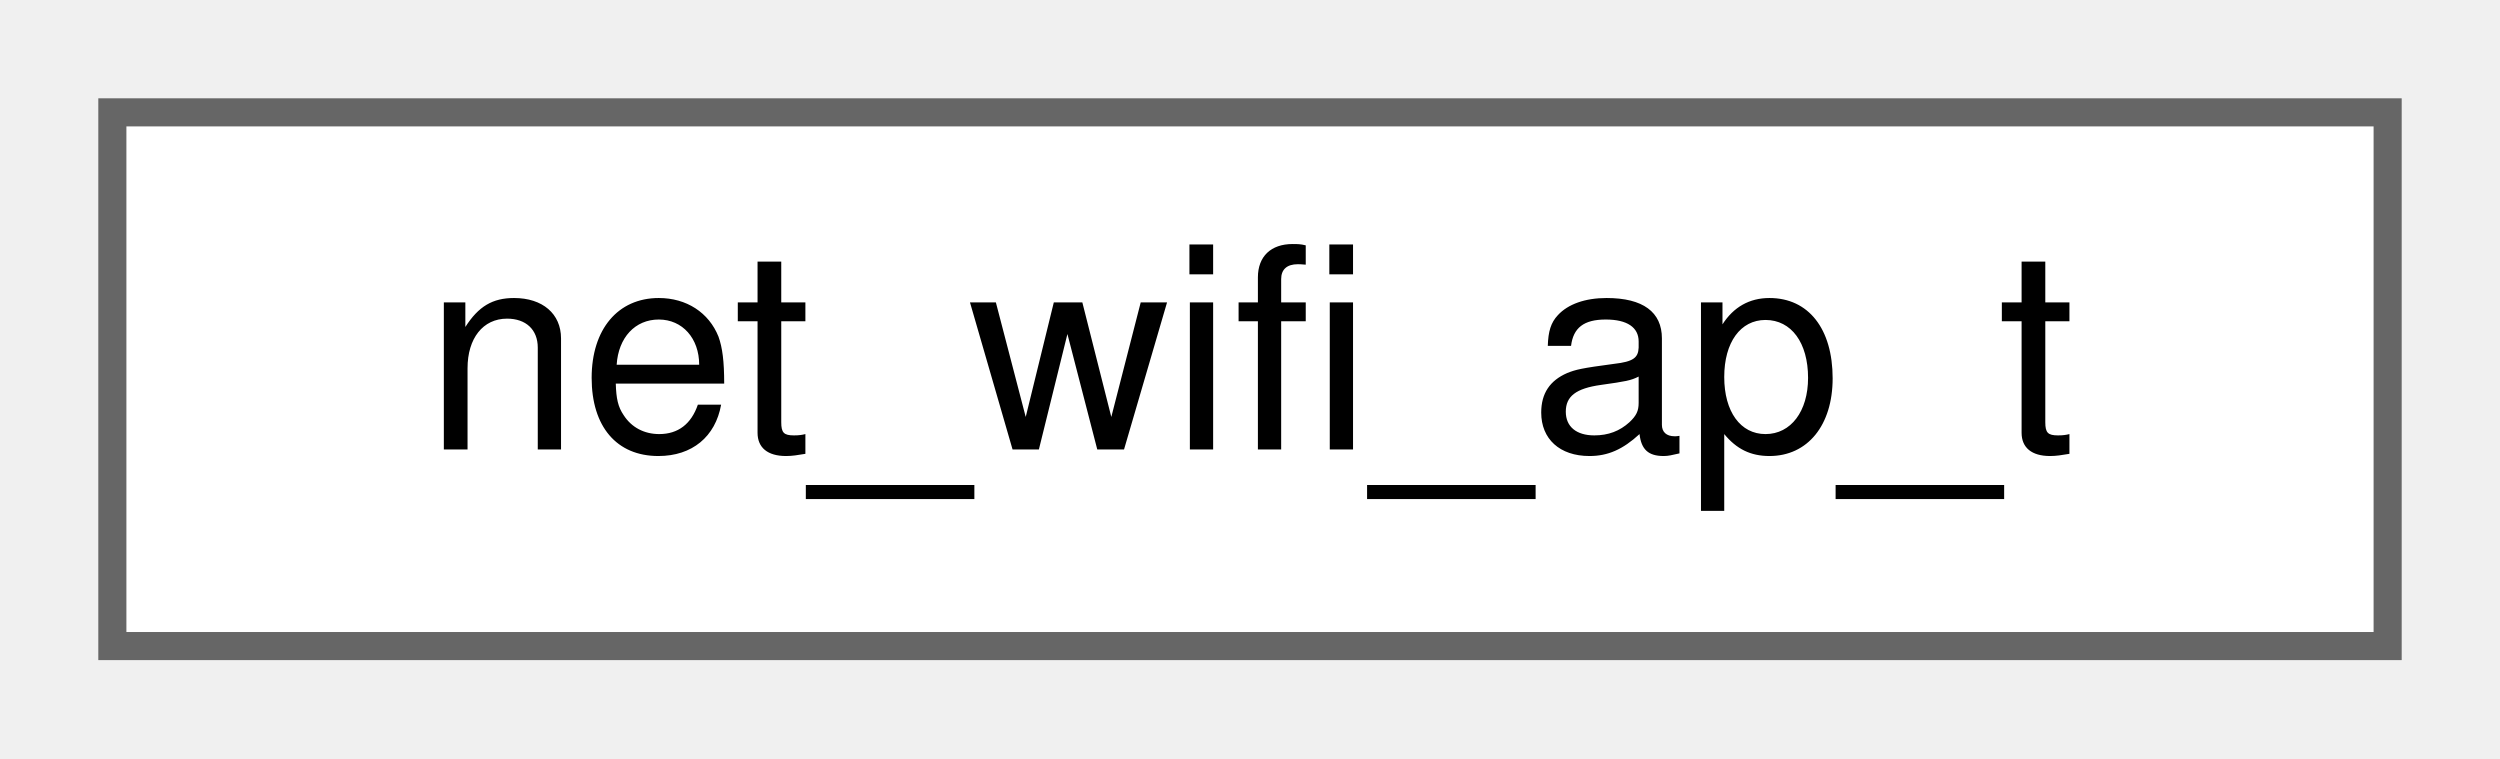
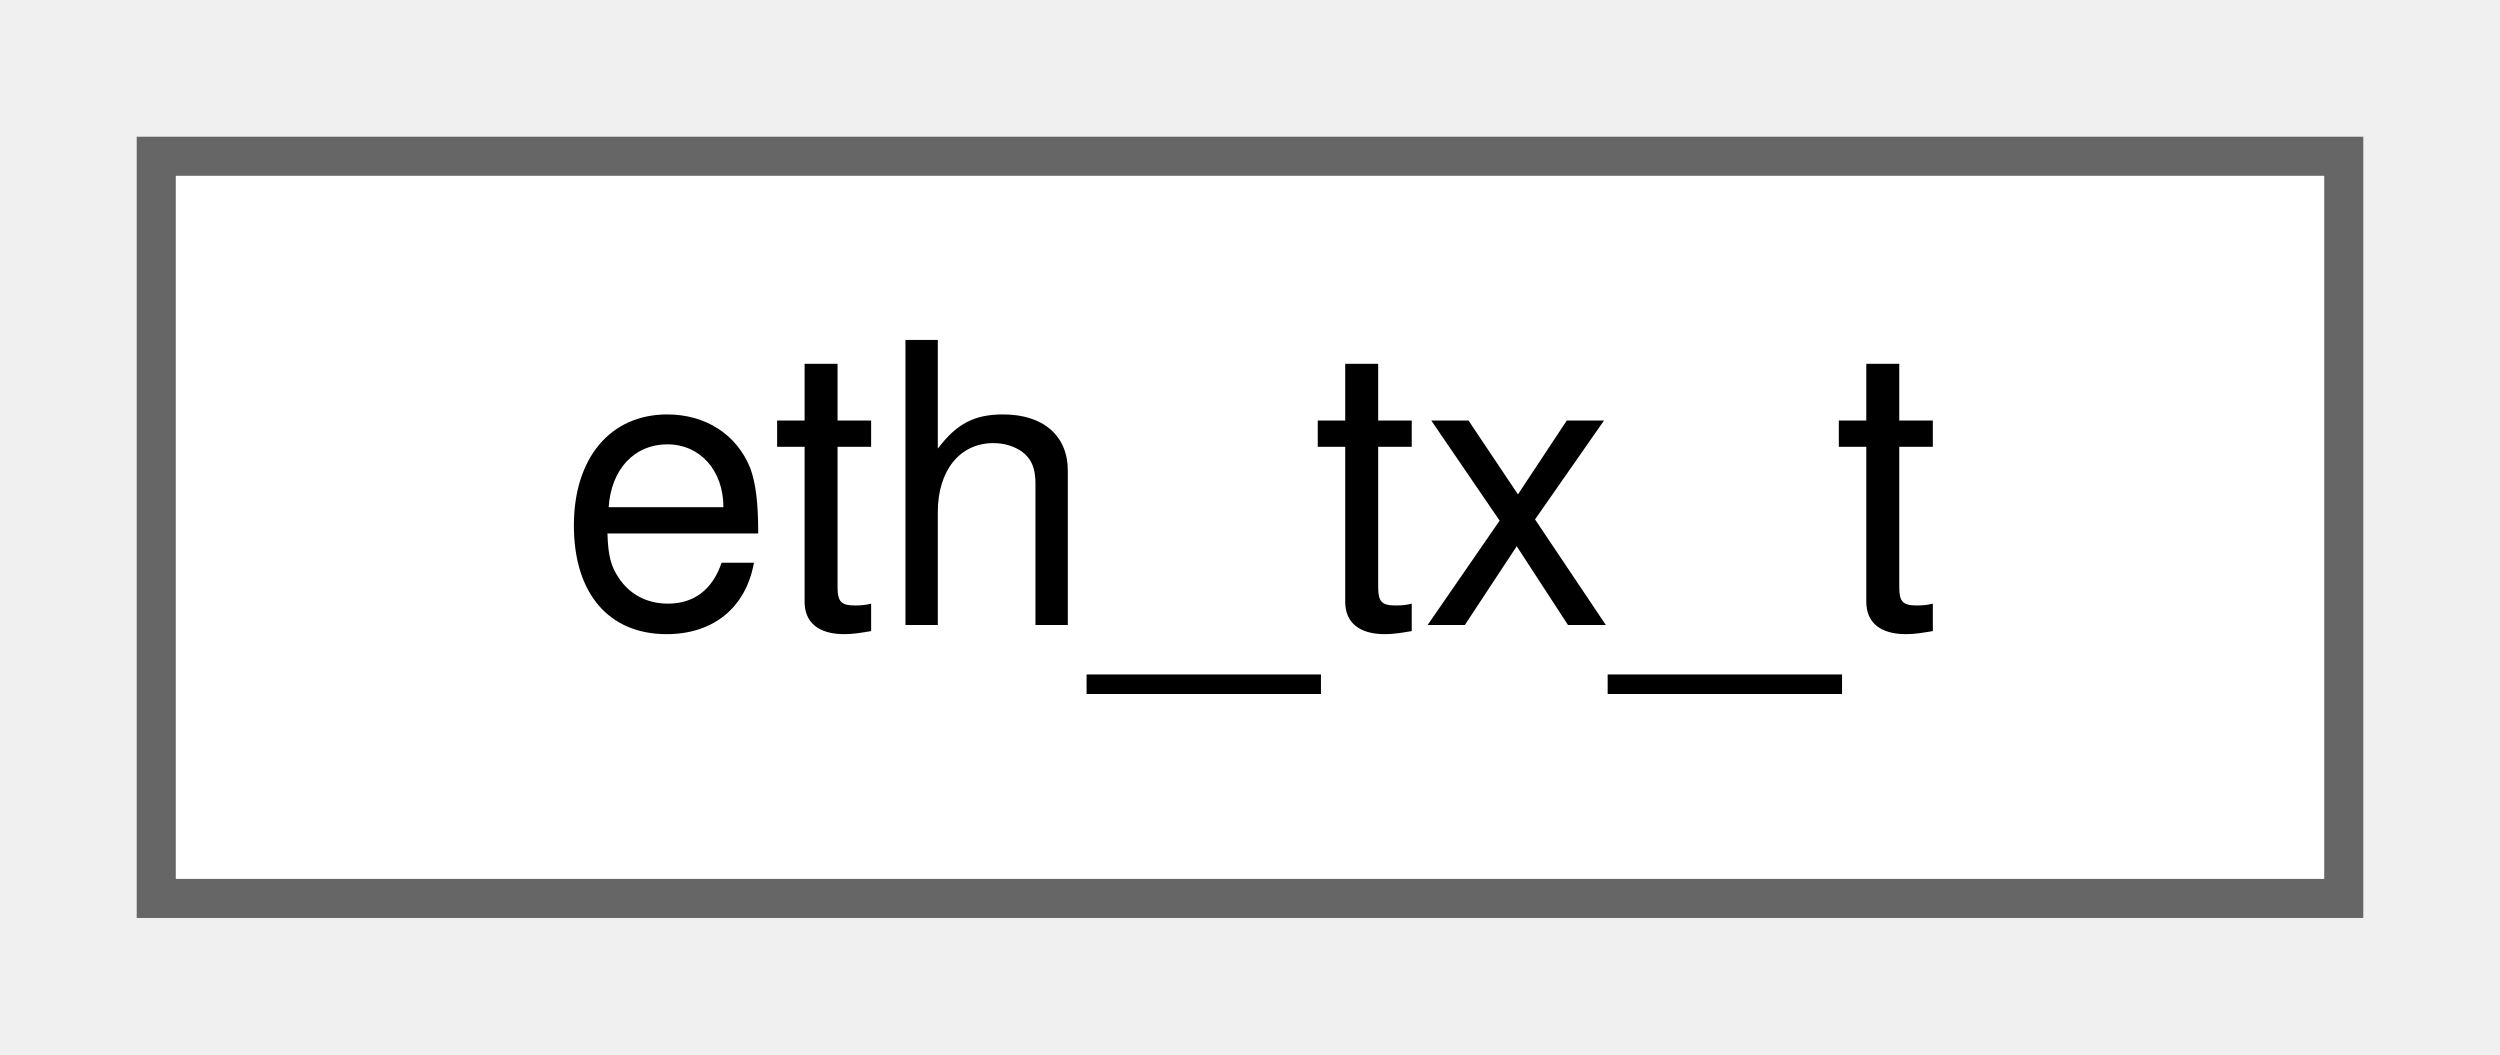
- <svg xmlns="http://www.w3.org/2000/svg" xmlns:xlink="http://www.w3.org/1999/xlink" width="89pt" height="27pt" viewBox="0.00 0.00 89.00 27.00">
+ <svg xmlns="http://www.w3.org/2000/svg" xmlns:xlink="http://www.w3.org/1999/xlink" width="64pt" height="27pt" viewBox="0.00 0.00 64.00 27.00">
  <g id="graph0" class="graph" transform="scale(1 1) rotate(0) translate(4 23)">
    <g id="Node000000" class="node">
      <g id="a_Node000000">
-         <a xlink:href="structnet__wifi__ap__t.html" target="_top" xlink:title="A scanned access point (subset of fields the UI needs).">
-           <polygon fill="white" stroke="#666666" points="81,-19 0,-19 0,0 81,0 81,-19" />
-           <text text-anchor="middle" x="40.5" y="-7" font-family="Helvetica,sans-Serif" font-size="10.00">net_wifi_ap_t</text>
+         <a xlink:href="structeth__tx__t.html" target="_top" xlink:title="EIP-1559 (type 2) transaction parameters.">
+           <polygon fill="white" stroke="#666666" points="56,-19 0,-19 0,0 56,0 56,-19" />
+           <text text-anchor="middle" x="28" y="-7" font-family="Helvetica,sans-Serif" font-size="10.00">eth_tx_t</text>
        </a>
      </g>
    </g>
  </g>
</svg>
